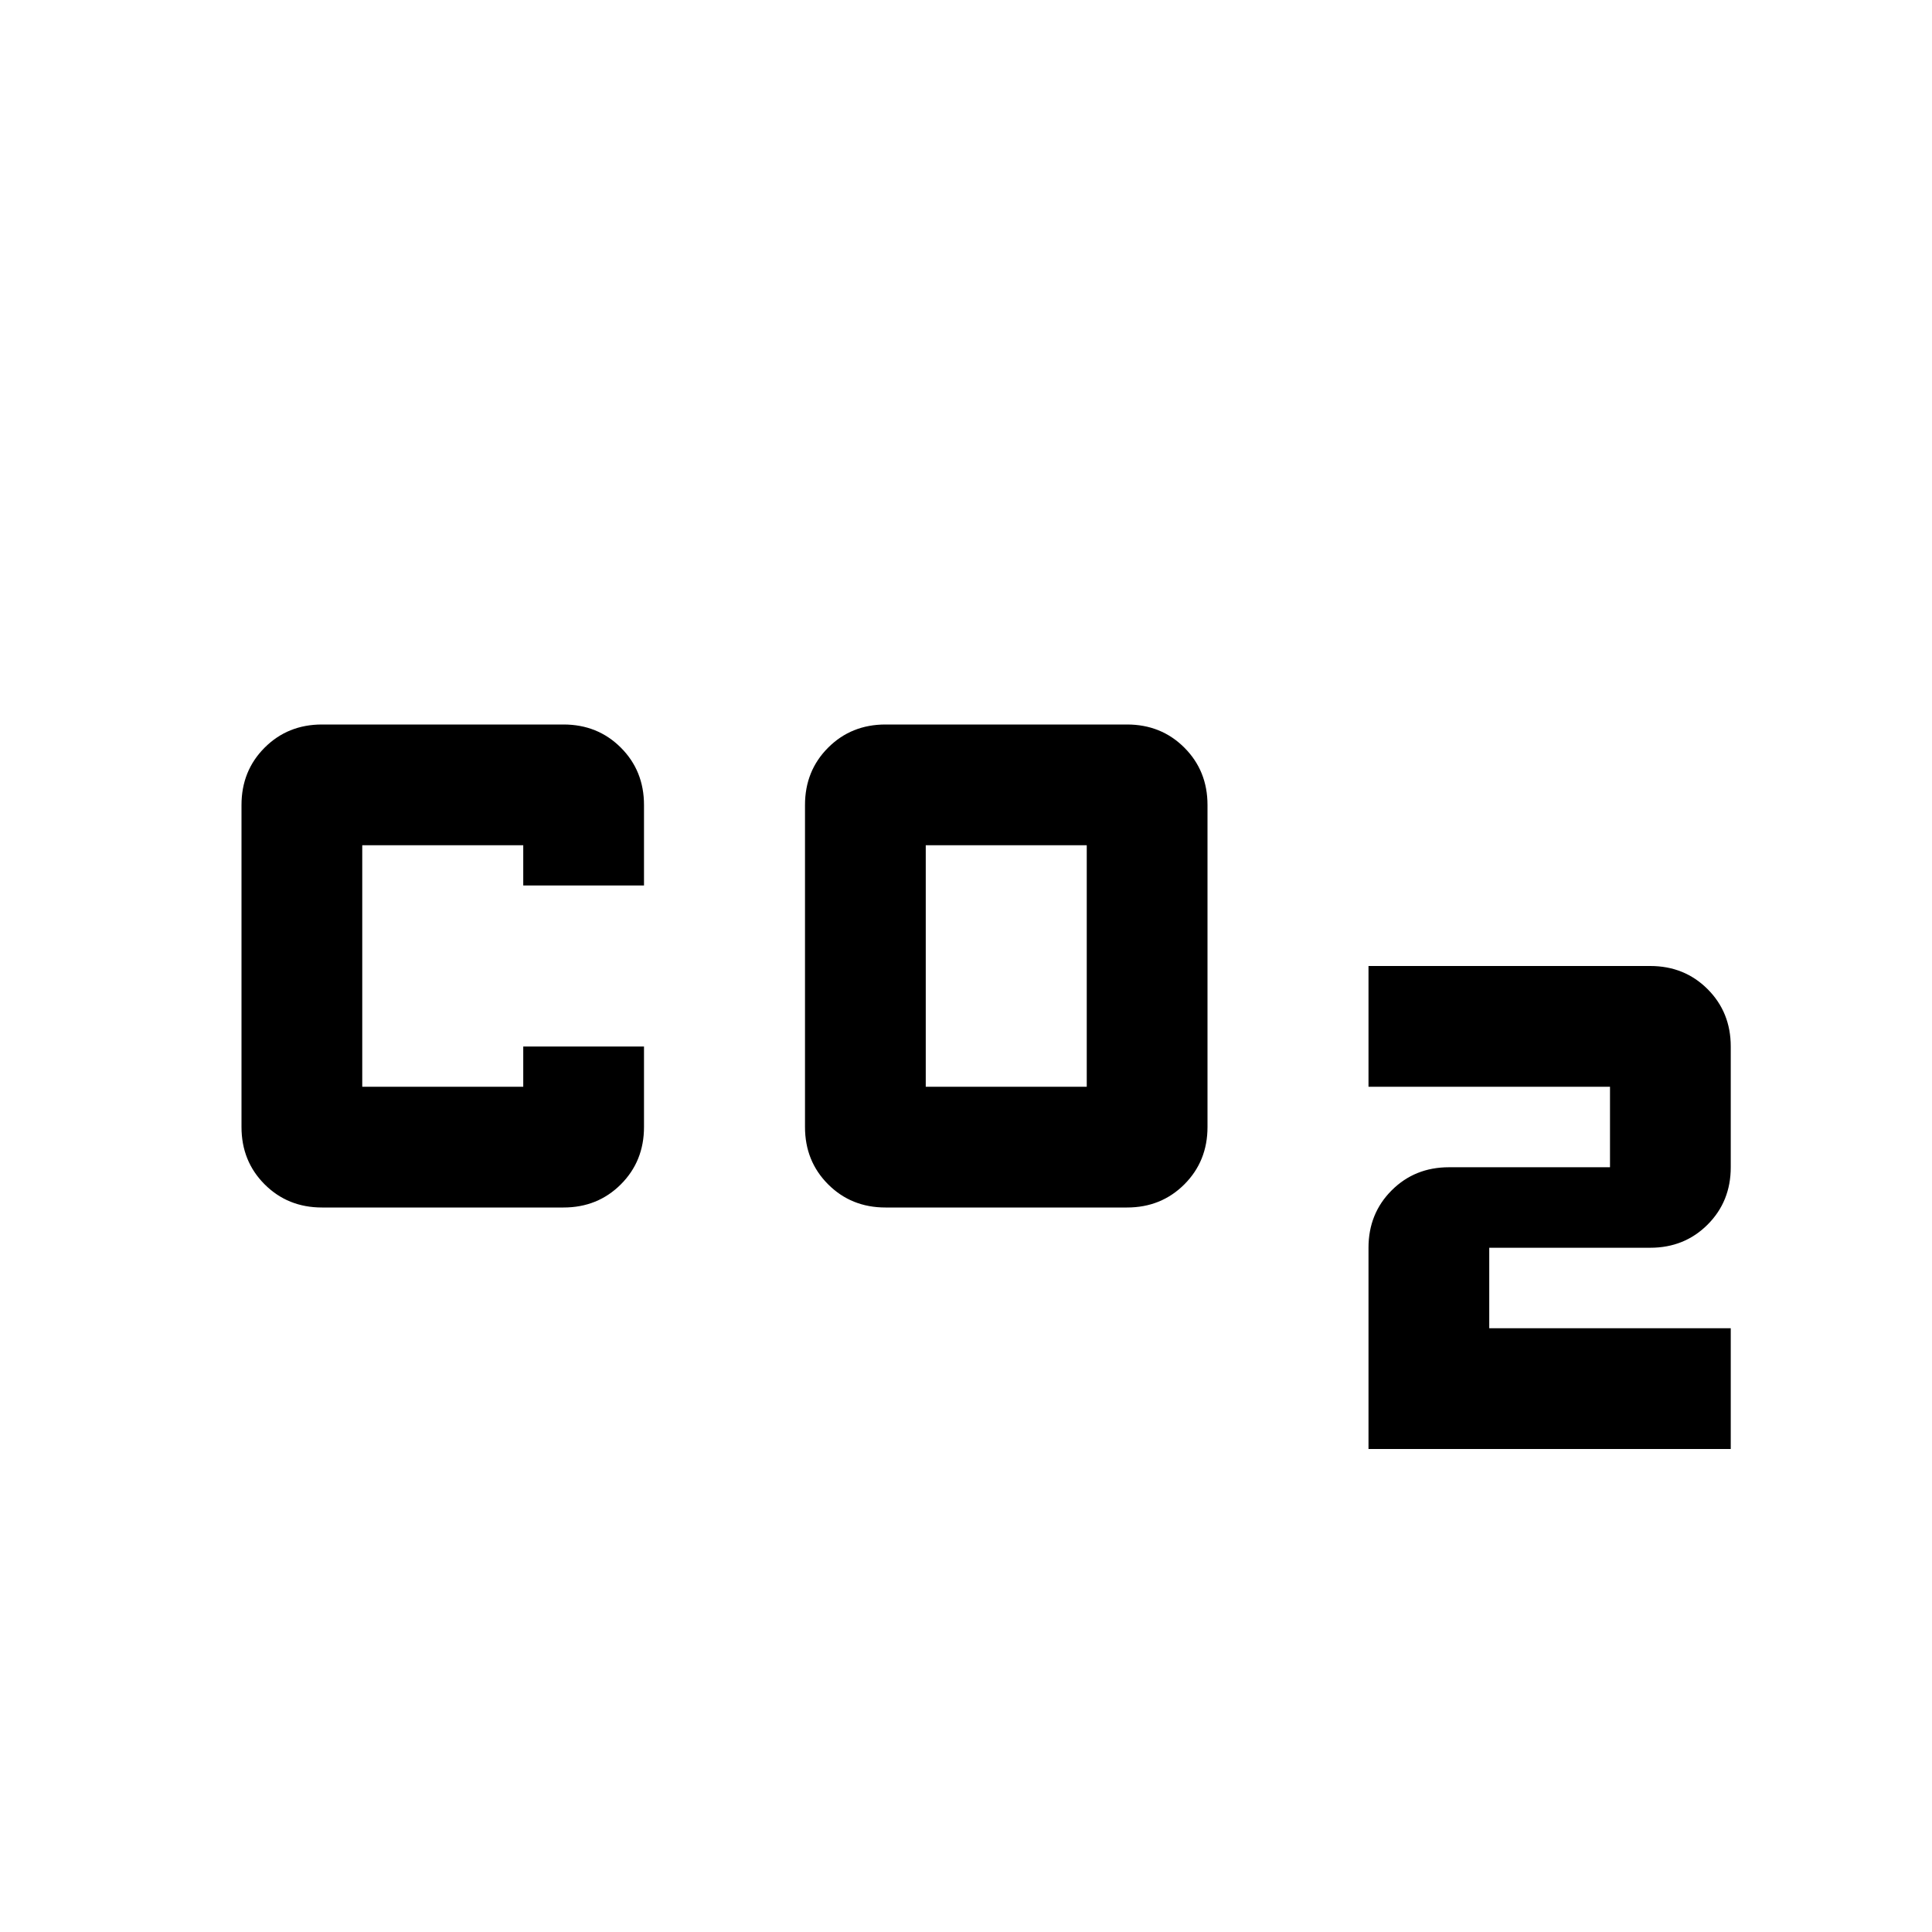
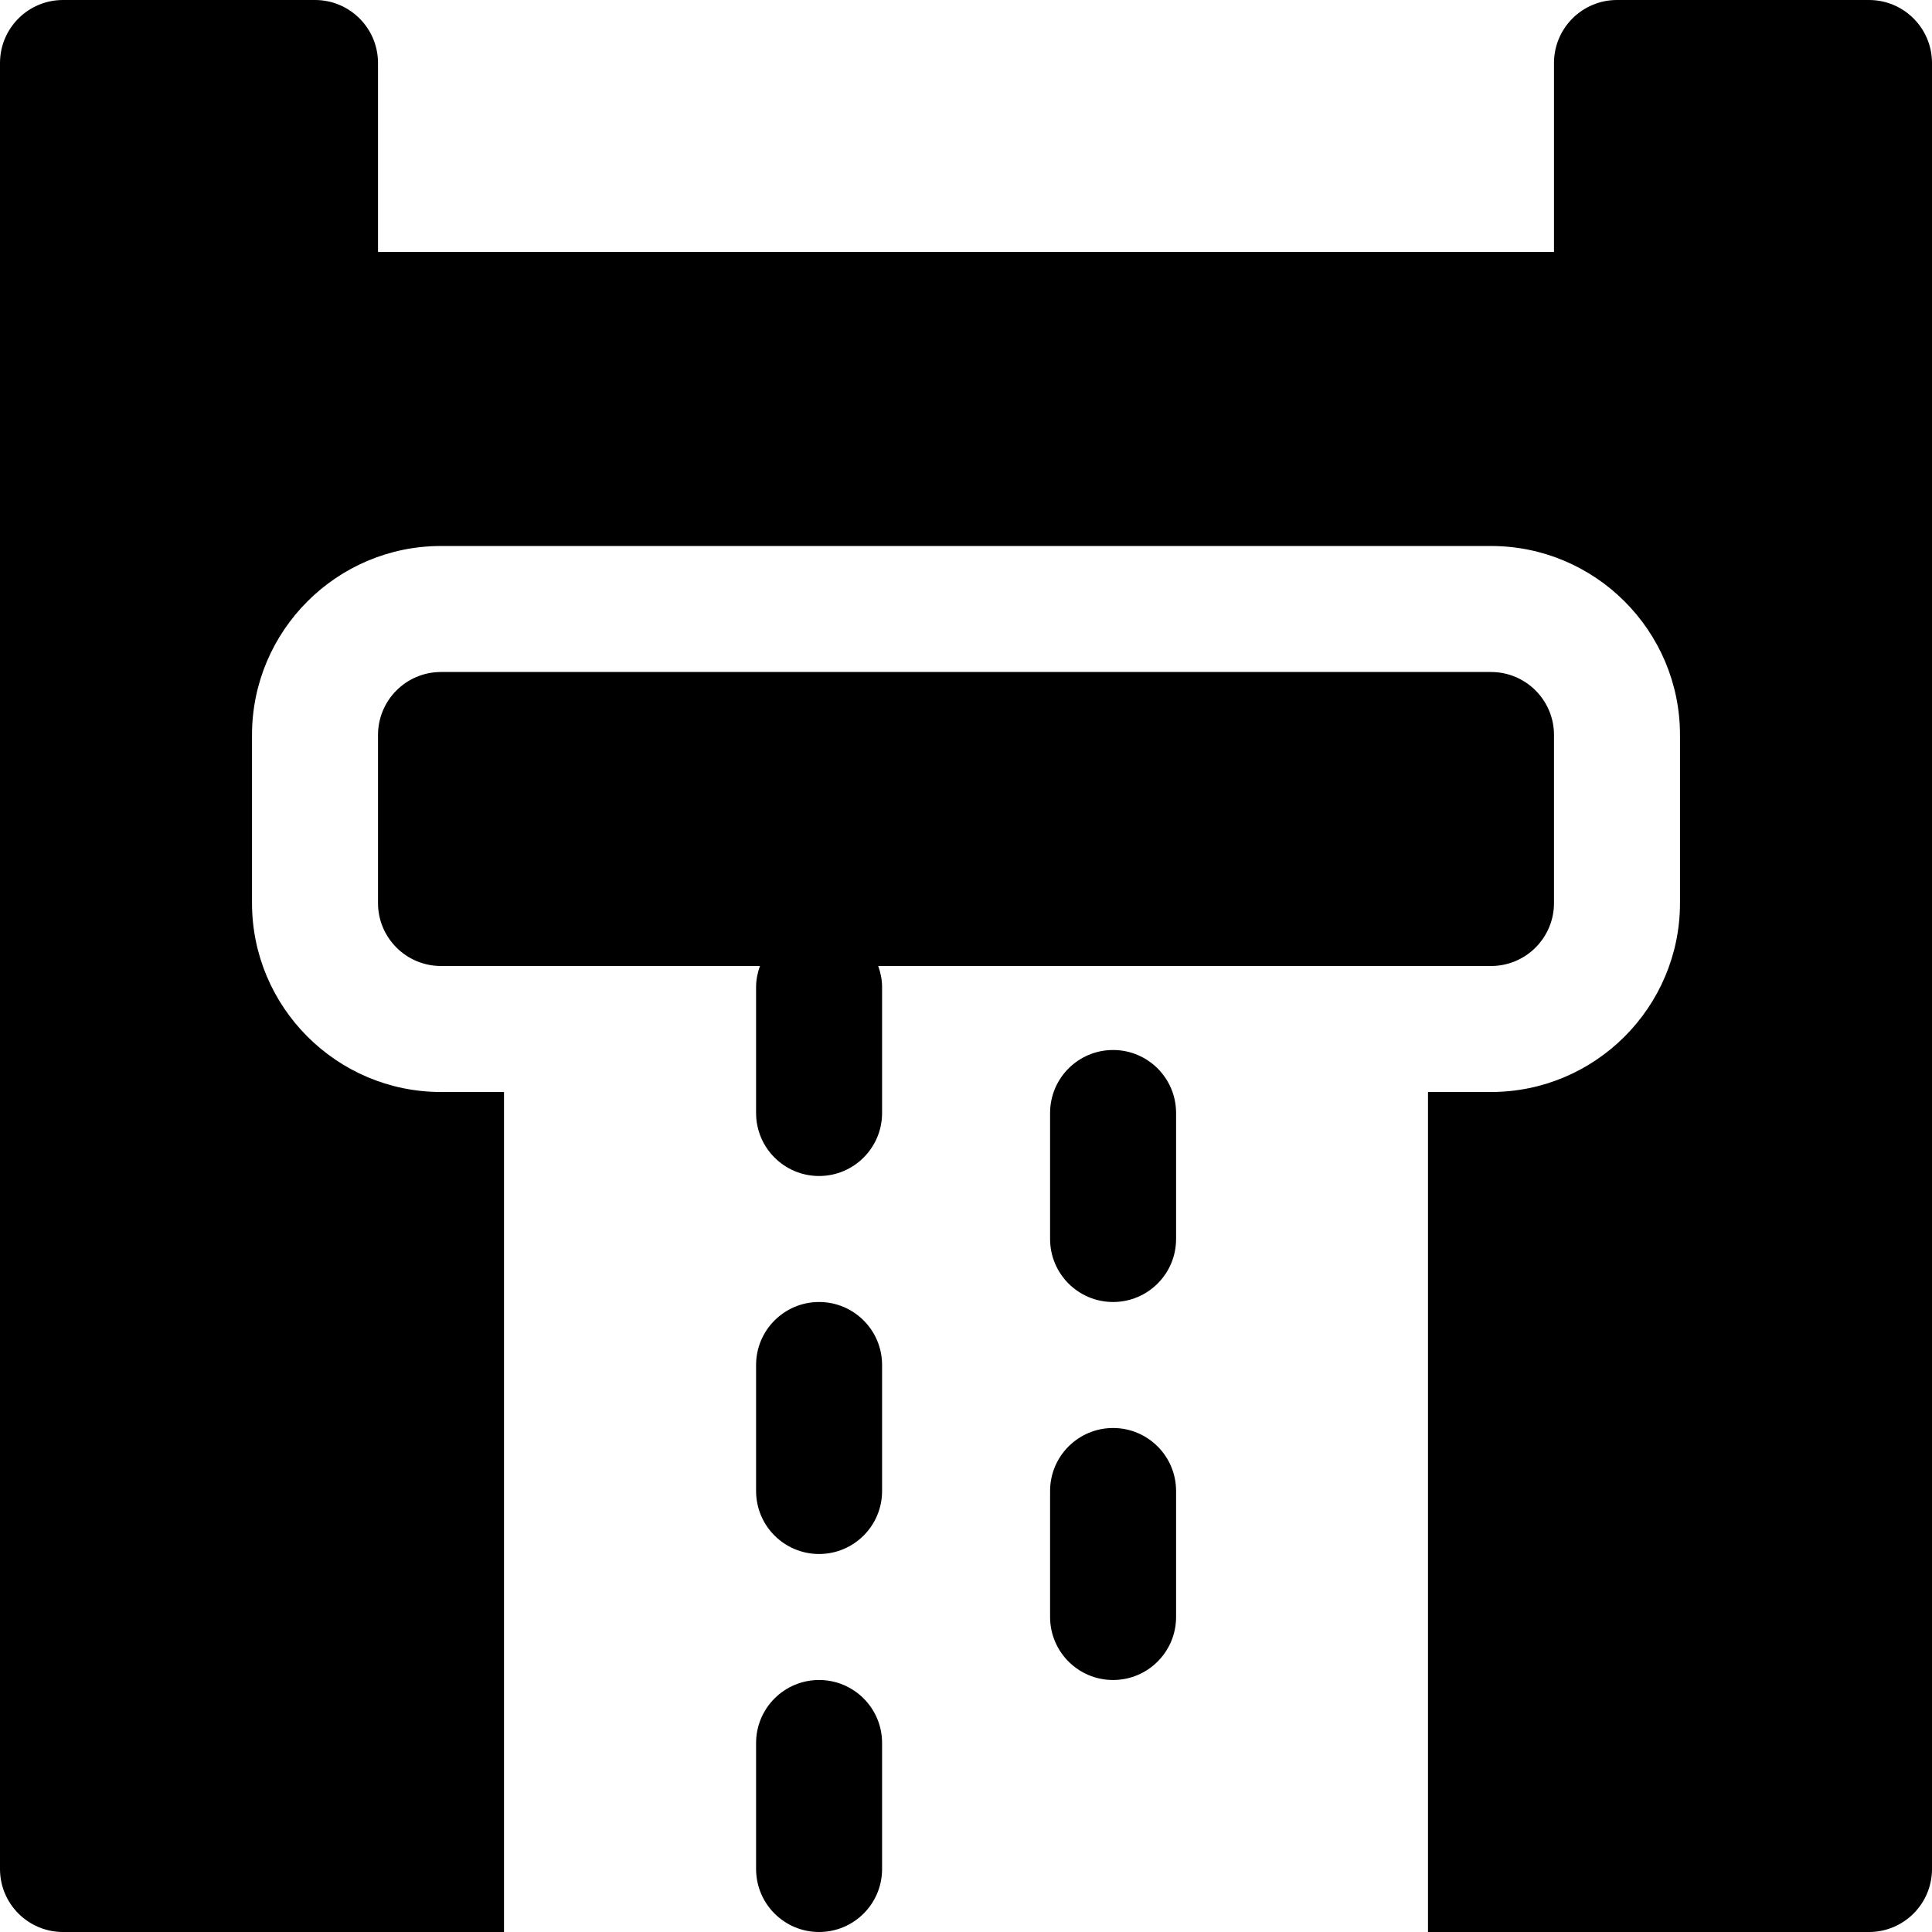
- <svg xmlns="http://www.w3.org/2000/svg" height="24" viewBox="0 -960 960 960" width="24">
-   <path d="M440-360q-17 0-28.5-11.5T400-400v-160q0-17 11.5-28.5T440-600h120q17 0 28.5 11.5T600-560v160q0 17-11.5 28.5T560-360H440Zm20-60h80v-120h-80v120Zm-300 60q-17 0-28.5-11.5T120-400v-160q0-17 11.5-28.5T160-600h120q17 0 28.5 11.5T320-560v40h-60v-20h-80v120h80v-20h60v40q0 17-11.5 28.5T280-360H160Zm520 120v-100q0-17 11.5-28.5T720-380h80v-40H680v-60h140q17 0 28.5 11.5T860-440v60q0 17-11.5 28.5T820-340h-80v40h120v60H680Z" />
+ <svg xmlns="http://www.w3.org/2000/svg" fill="#000000" height="180px" width="180px" version="1.1" id="Layer_1" viewBox="0 0 512 512" xml:space="preserve">
+   <g id="SVGRepo_bgCarrier" stroke-width="0" />
+   <g id="SVGRepo_tracerCarrier" stroke-linecap="round" stroke-linejoin="round" />
+   <g id="SVGRepo_iconCarrier">
+     <g>
+       <g>
+         <path d="M217.066,345.043c-9.217,0-16.696,7.473-16.696,16.696v33.391c0,9.223,7.477,16.696,16.696,16.696 c9.217,0,16.696-7.473,16.696-16.696v-33.391C233.761,352.516,226.283,345.043,217.066,345.043z" />
+       </g>
+     </g>
+     <g>
+       <g>
+         <path d="M294.979,378.435c-9.217,0-16.696,7.473-16.696,16.696v33.391c0,9.223,7.479,16.696,16.696,16.696 s16.696-7.473,16.696-16.696V395.13C311.674,385.908,304.196,378.435,294.979,378.435z" />
+       </g>
+     </g>
+     <g>
+       <g>
+         <path d="M217.066,445.217c-9.217,0-16.696,7.473-16.696,16.696v33.391c0,9.223,7.479,16.696,16.696,16.696 c9.217,0,16.696-7.473,16.696-16.696v-33.391C233.761,452.69,226.283,445.217,217.066,445.217z" />
+       </g>
+     </g>
+     <g>
+       <g>
+         <path d="M294.979,278.261c-9.217,0-16.696,7.473-16.696,16.696v33.391c0,9.223,7.479,16.696,16.696,16.696 s16.696-7.473,16.696-16.696v-33.391C311.674,285.734,304.196,278.261,294.979,278.261z" />
+       </g>
+     </g>
+     <g>
+       <g>
+         <path d="M395.13,178.087H116.87c-9.22,0-16.696,7.475-16.696,16.696v44.522c0,9.22,7.475,16.696,16.696,16.696h84.521 c-0.621,1.749-1.022,3.603-1.022,5.565v33.391c0,9.223,7.479,16.696,16.696,16.696s16.696-7.473,16.696-16.696v-33.391 c0-1.962-0.401-3.817-1.022-5.565H395.13c9.22,0,16.696-7.475,16.696-16.696v-44.522 C411.826,185.562,404.351,178.087,395.13,178.087z" />
+       </g>
+     </g>
+     <g>
+       <g>
+         <path d="M495.304,0h-66.783c-9.217,0-16.696,7.473-16.696,16.696v50.087H100.174V16.696C100.174,7.473,92.695,0,83.478,0H16.696 C7.479,0,0,7.473,0,16.696v478.609C0,504.527,7.479,512,16.696,512c65.672,0,51.516,0,116.87,0V289.391H116.87 c-27.619,0-50.087-22.468-50.087-50.087v-44.522c0-27.619,22.468-50.087,50.087-50.087H395.13 c27.619,0,50.087,22.468,50.087,50.087v44.522c0,27.619-22.468,50.087-50.087,50.087h-16.696V512c65.289,0,51.131,0,116.87,0 c9.217,0,16.696-7.473,16.696-16.696V16.696C512,7.473,504.521,0,495.304,0z" />
+       </g>
+     </g>
+   </g>
</svg>
